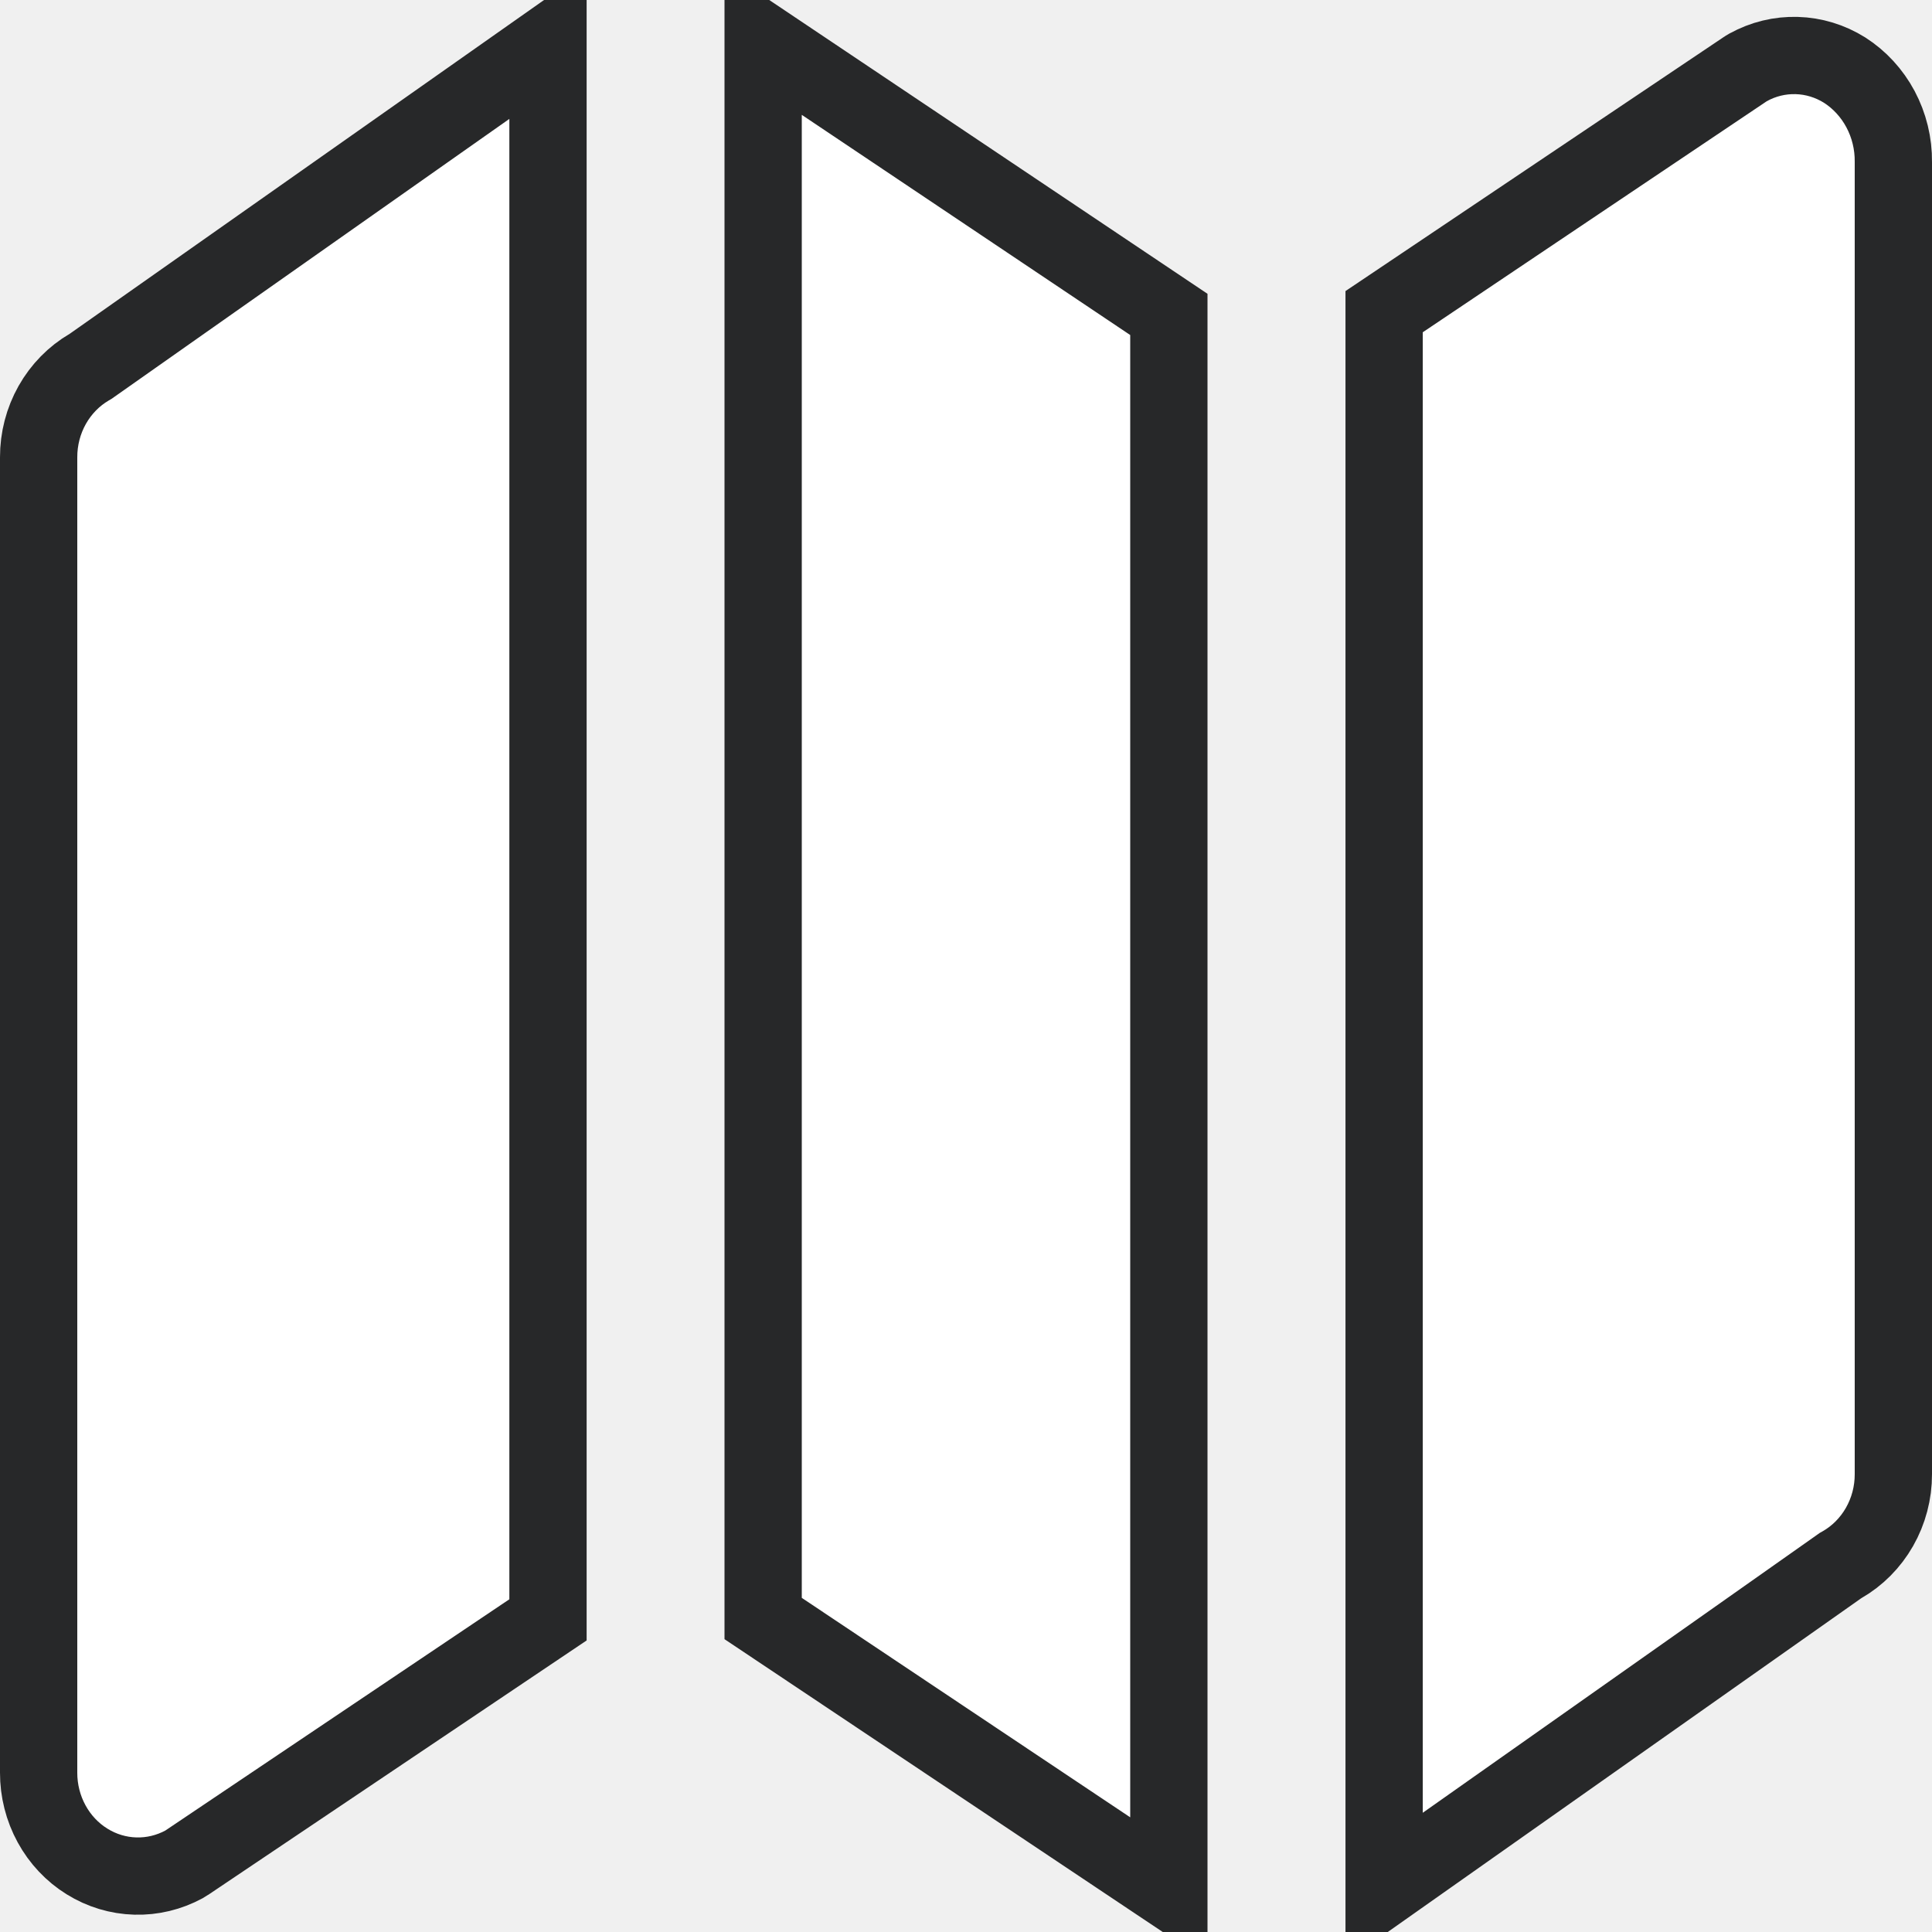
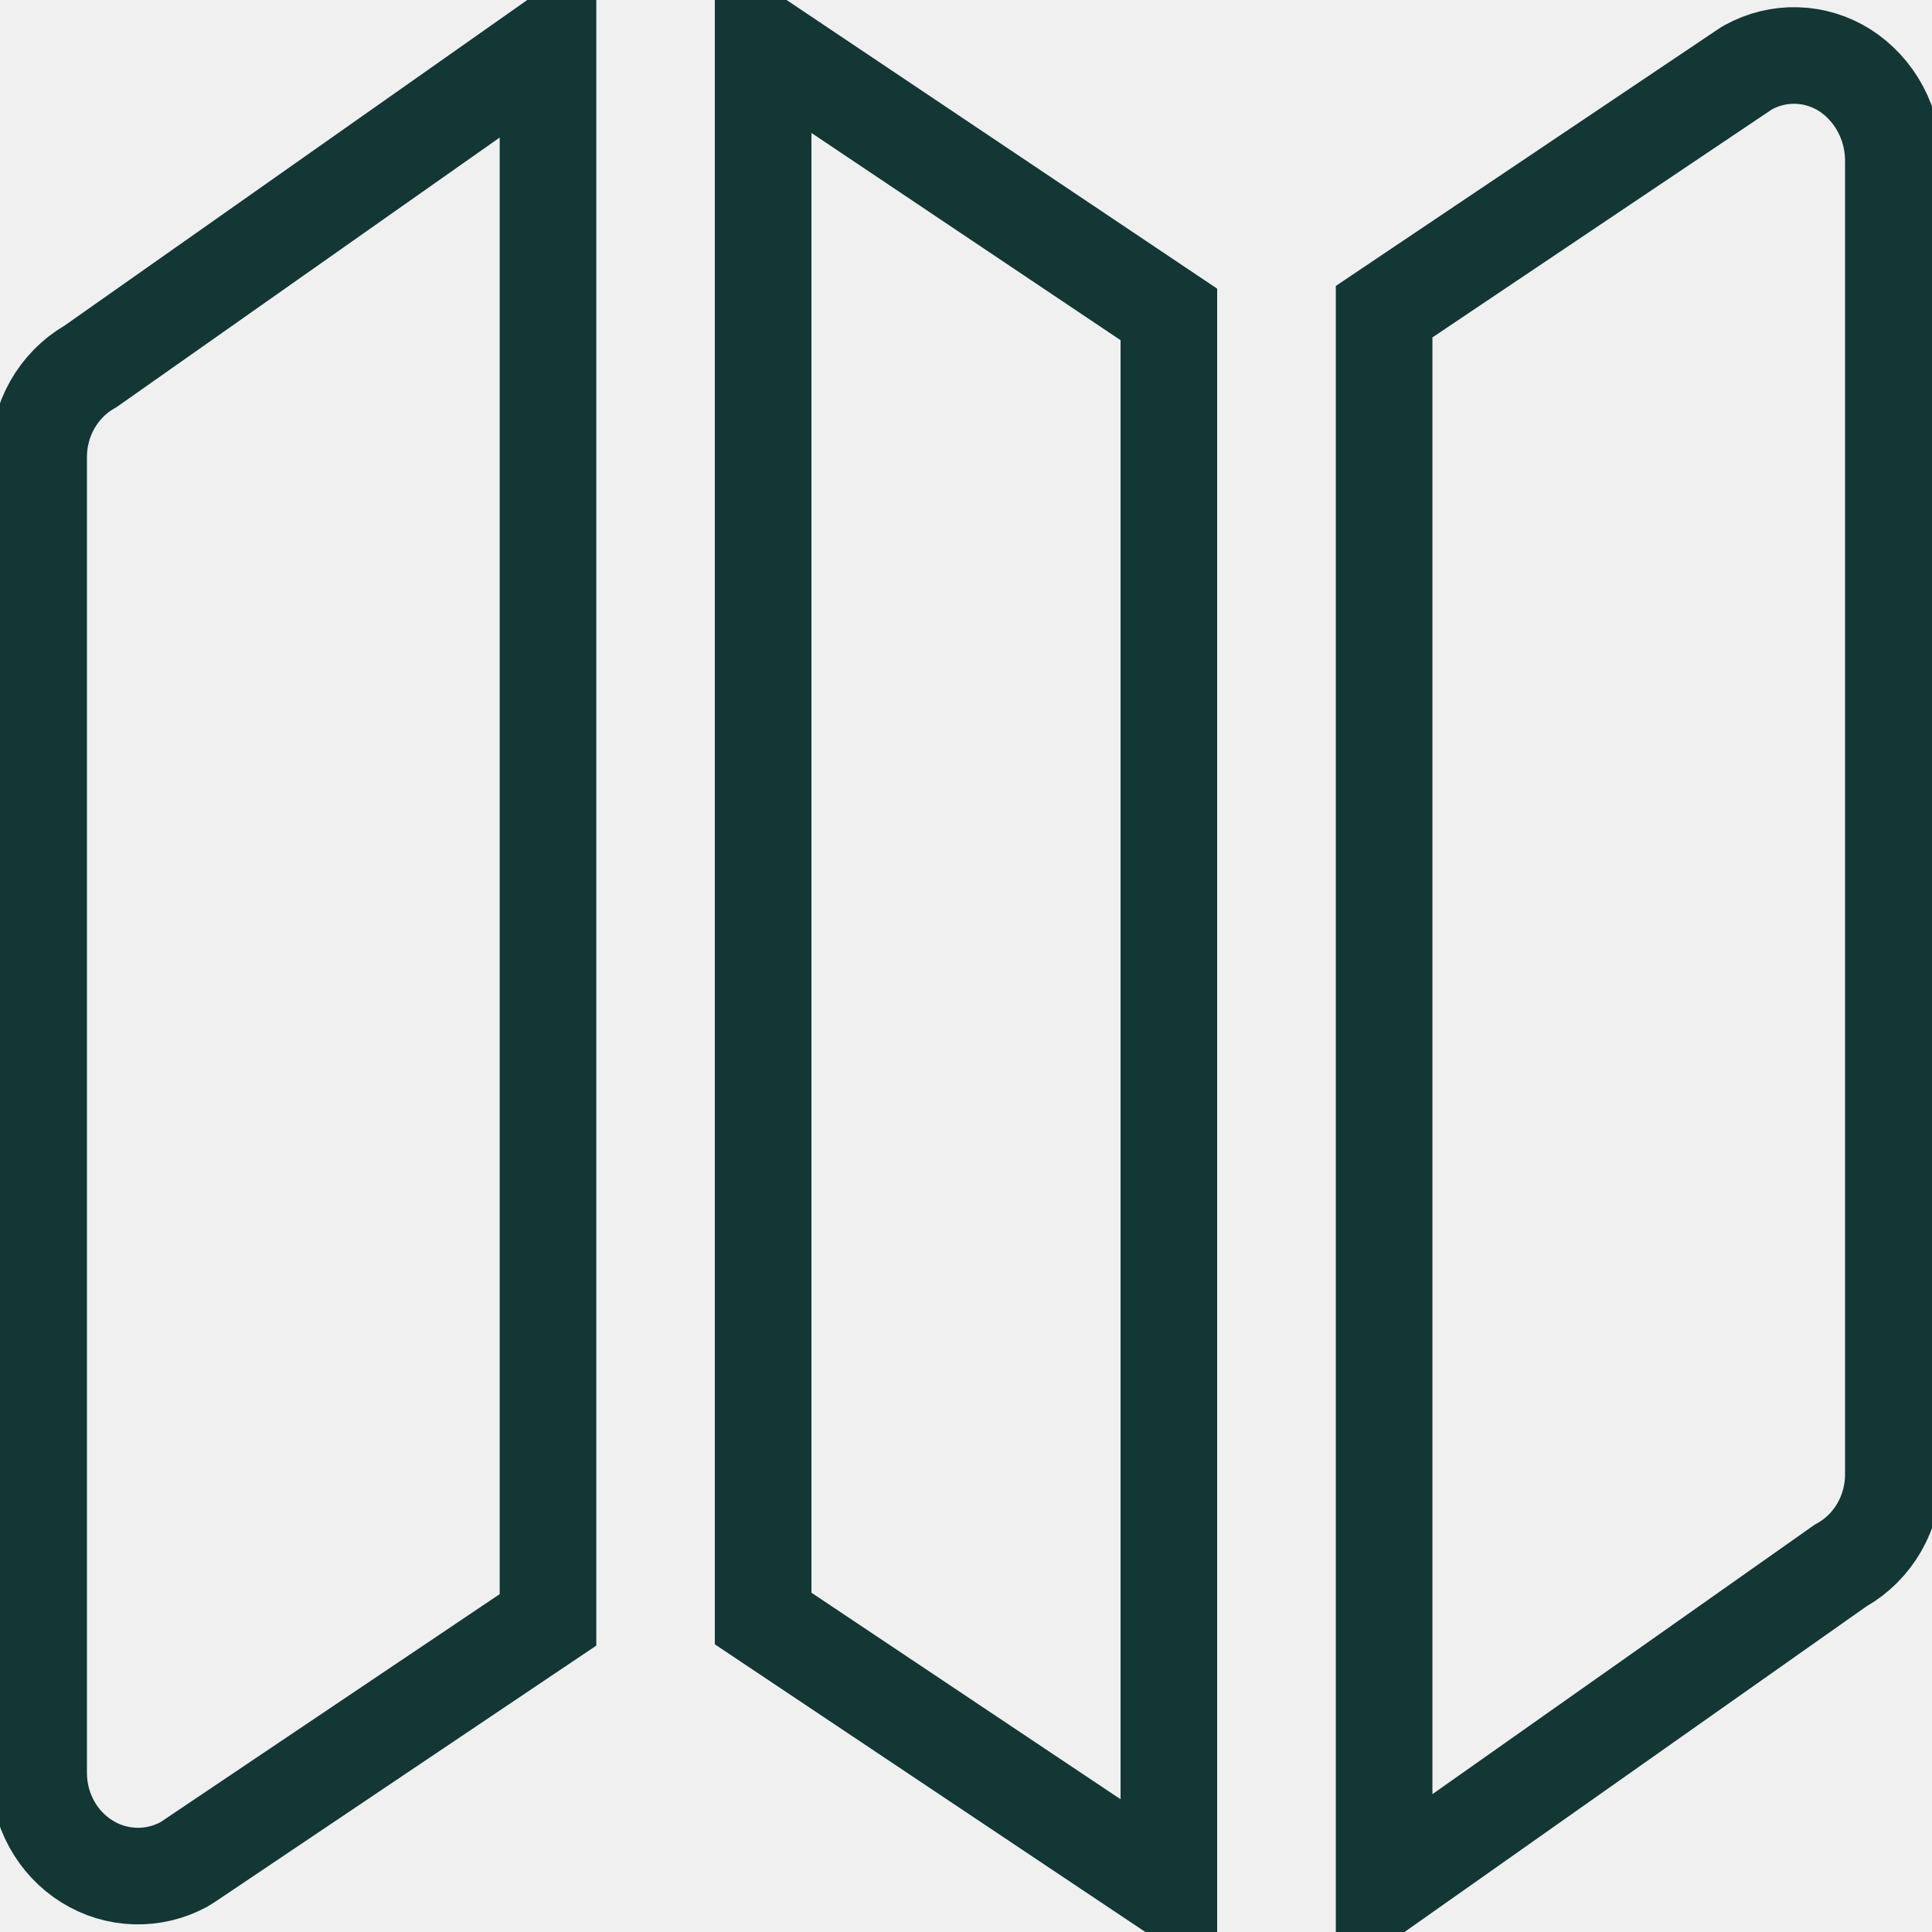
- <svg xmlns="http://www.w3.org/2000/svg" width="50" height="50" viewBox="0 0 50 50" fill="none">
-   <path d="M2.31 9.501L2.346 9.48L2.38 9.456L14.182 1.151V41.922L4.828 48.21L4.826 48.212C4.814 48.22 4.797 48.231 4.766 48.248C4.375 48.46 3.94 48.565 3.501 48.552C3.062 48.54 2.632 48.411 2.253 48.175C1.873 47.94 1.556 47.605 1.336 47.202C1.115 46.798 0.999 46.341 1 45.875V45.871L1 11.838L1 11.835C0.999 11.357 1.121 10.889 1.352 10.479C1.584 10.069 1.915 9.732 2.31 9.501ZM1.86858e-05 11.838V45.871V11.838ZM19.75 1.098L30.25 8.137V48.903L19.75 41.887V1.098ZM45.224 1.753L45.233 1.748L45.241 1.744C45.629 1.529 46.063 1.424 46.5 1.437C46.935 1.449 47.362 1.579 47.738 1.814C48.124 2.061 48.445 2.409 48.667 2.825C48.89 3.243 49.005 3.714 49 4.193L49 4.193V4.205V38.151L49 38.153C49.001 38.634 48.876 39.105 48.641 39.517C48.406 39.929 48.07 40.266 47.671 40.495L47.63 40.518L47.592 40.545L35.821 48.843V8.066L45.176 1.783L45.182 1.779L45.189 1.774C45.2 1.766 45.212 1.759 45.224 1.753Z" fill="white" stroke="#272829" stroke-width="2" />
+ <svg xmlns="http://www.w3.org/2000/svg" width="46" height="46" viewBox="0 0 50 50" fill="none">
+   <path d="M2.31 9.501L2.346 9.48L2.38 9.456L14.182 1.151V41.922L4.828 48.21L4.826 48.212C4.814 48.22 4.797 48.231 4.766 48.248C4.375 48.46 3.94 48.565 3.501 48.552C3.062 48.54 2.632 48.411 2.253 48.175C1.873 47.94 1.556 47.605 1.336 47.202C1.115 46.798 0.999 46.341 1 45.875V45.871L1 11.838L1 11.835C0.999 11.357 1.121 10.889 1.352 10.479C1.584 10.069 1.915 9.732 2.31 9.501ZM1.86858e-05 11.838V45.871V11.838ZM19.75 1.098L30.25 8.137V48.903L19.75 41.887V1.098ZM45.224 1.753L45.233 1.748L45.241 1.744C45.629 1.529 46.063 1.424 46.5 1.437C46.935 1.449 47.362 1.579 47.738 1.814C48.124 2.061 48.445 2.409 48.667 2.825C48.89 3.243 49.005 3.714 49 4.193L49 4.193V4.205V38.151L49 38.153C49.001 38.634 48.876 39.105 48.641 39.517C48.406 39.929 48.07 40.266 47.671 40.495L47.63 40.518L47.592 40.545L35.821 48.843V8.066L45.176 1.783L45.182 1.779L45.189 1.774C45.2 1.766 45.212 1.759 45.224 1.753Z" fill="none" stroke="#123735" stroke-width="2.5" />
</svg>
